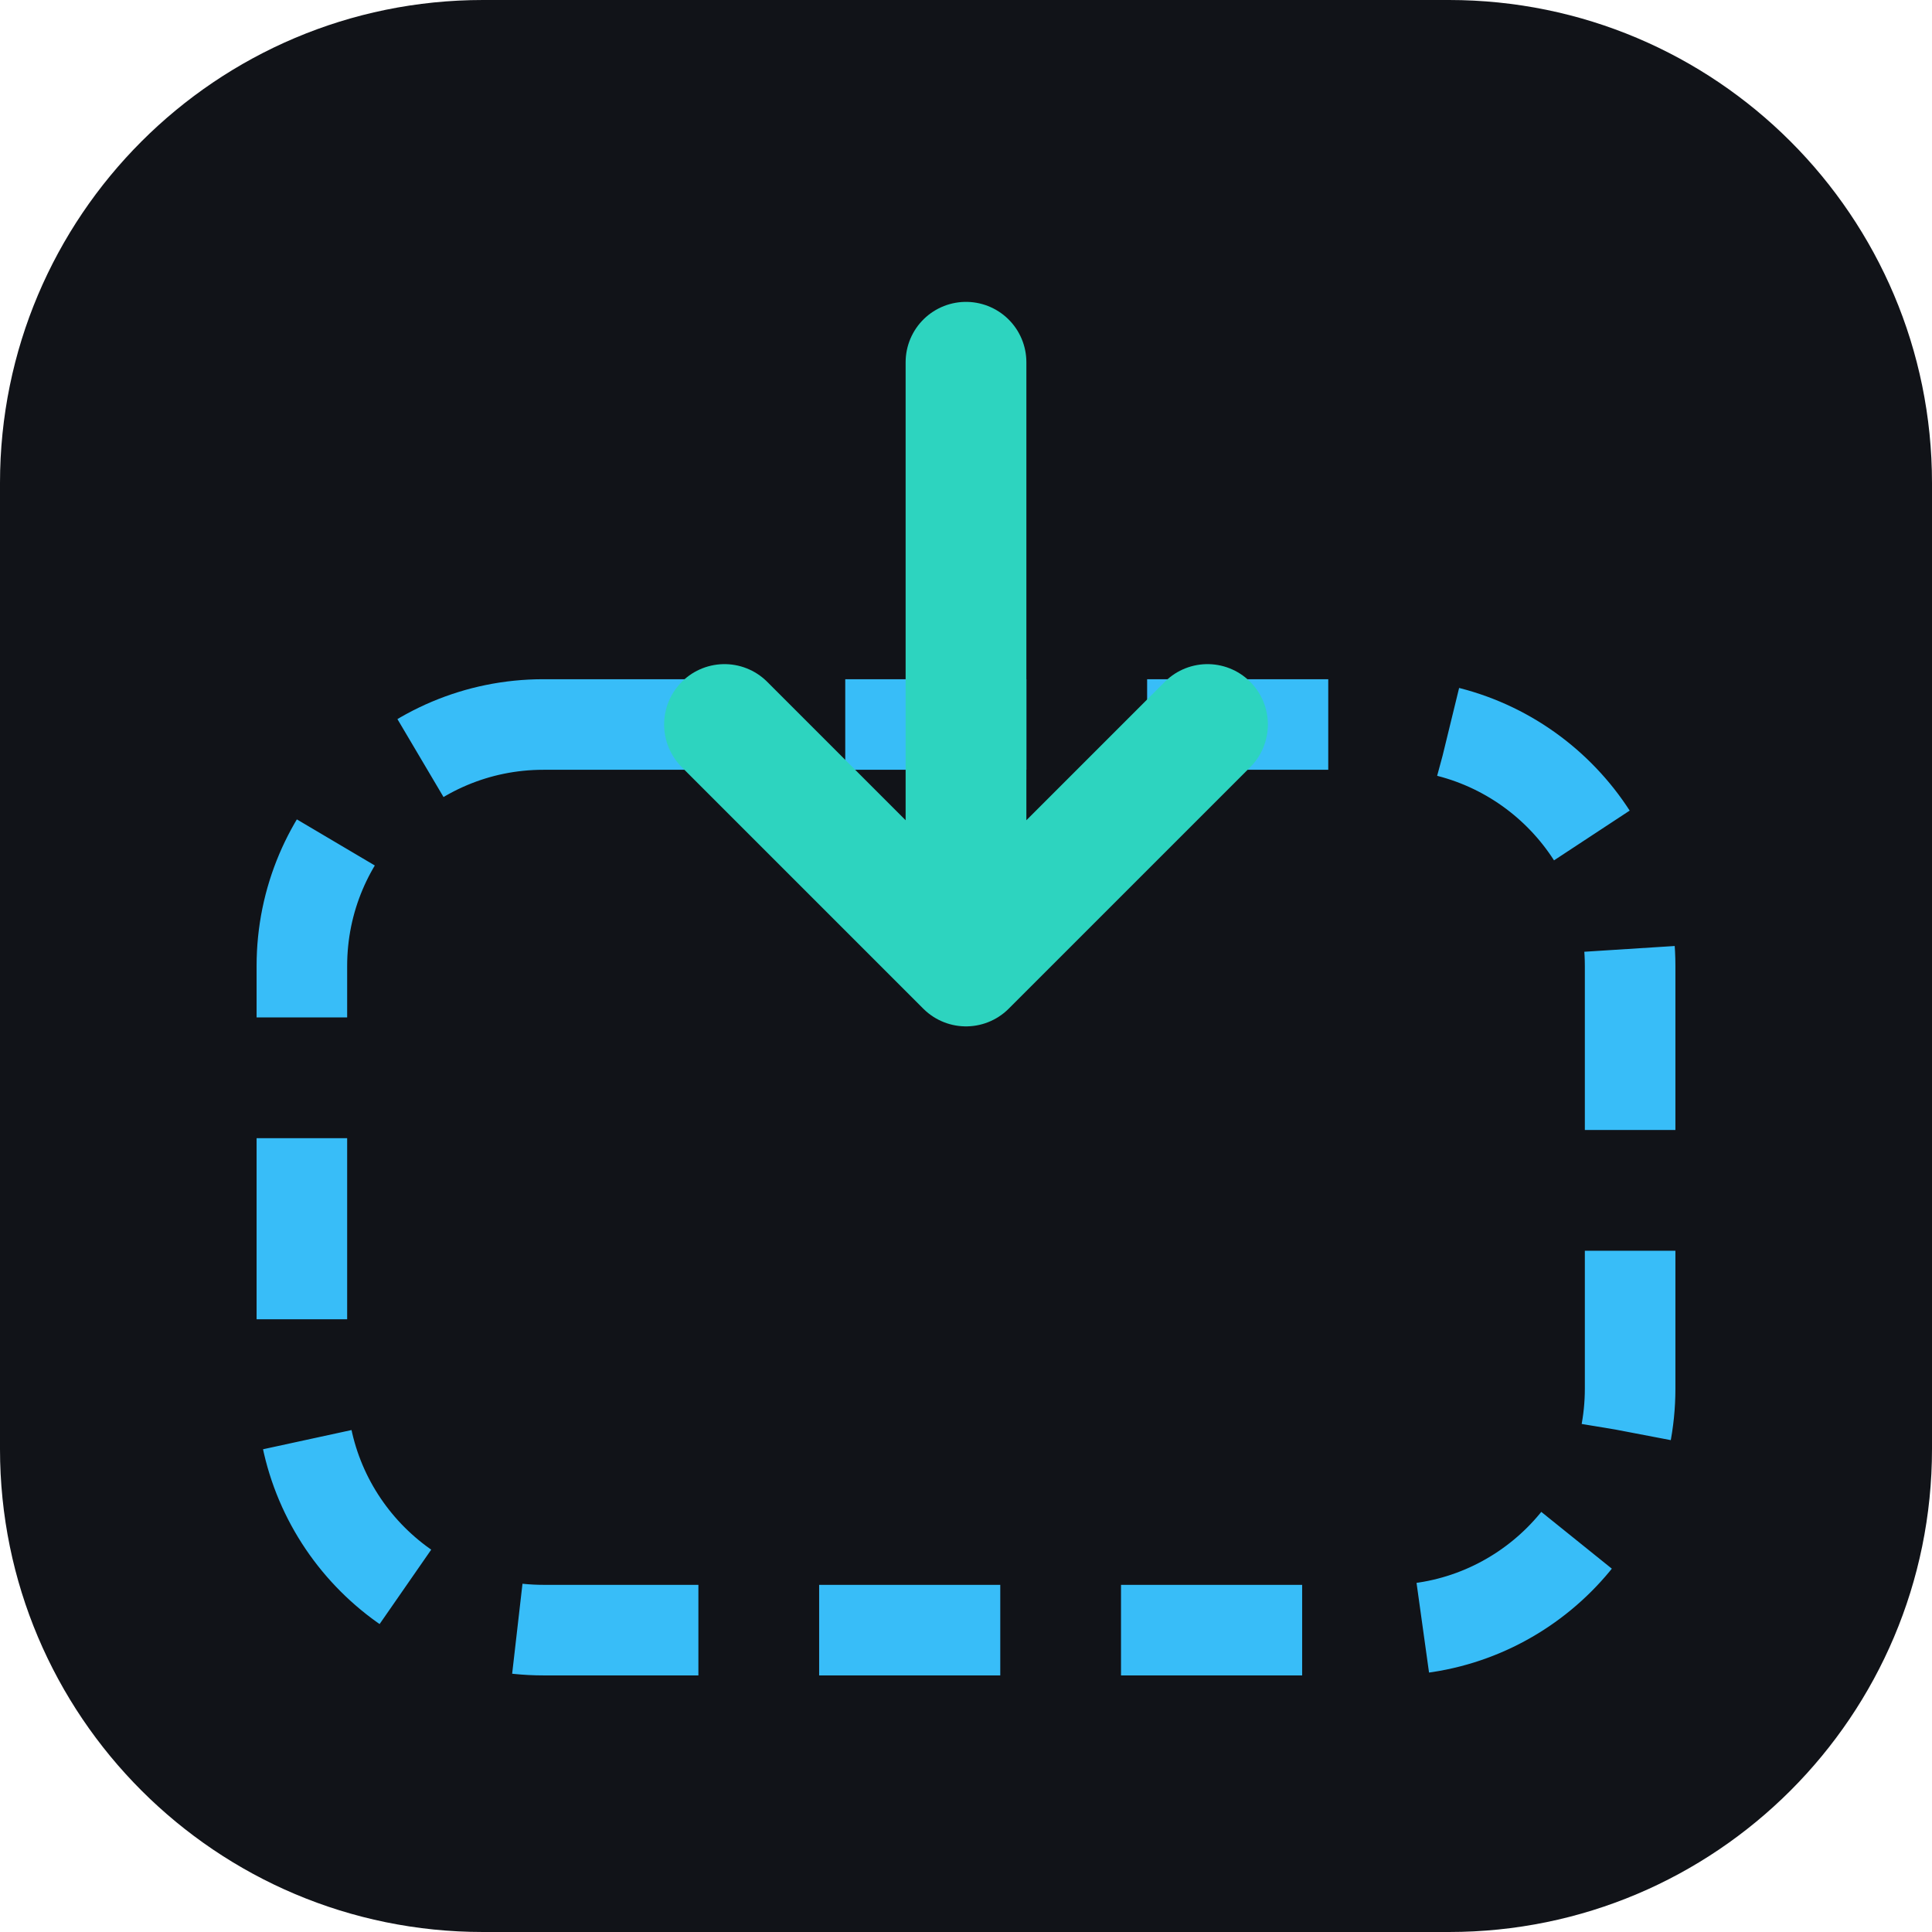
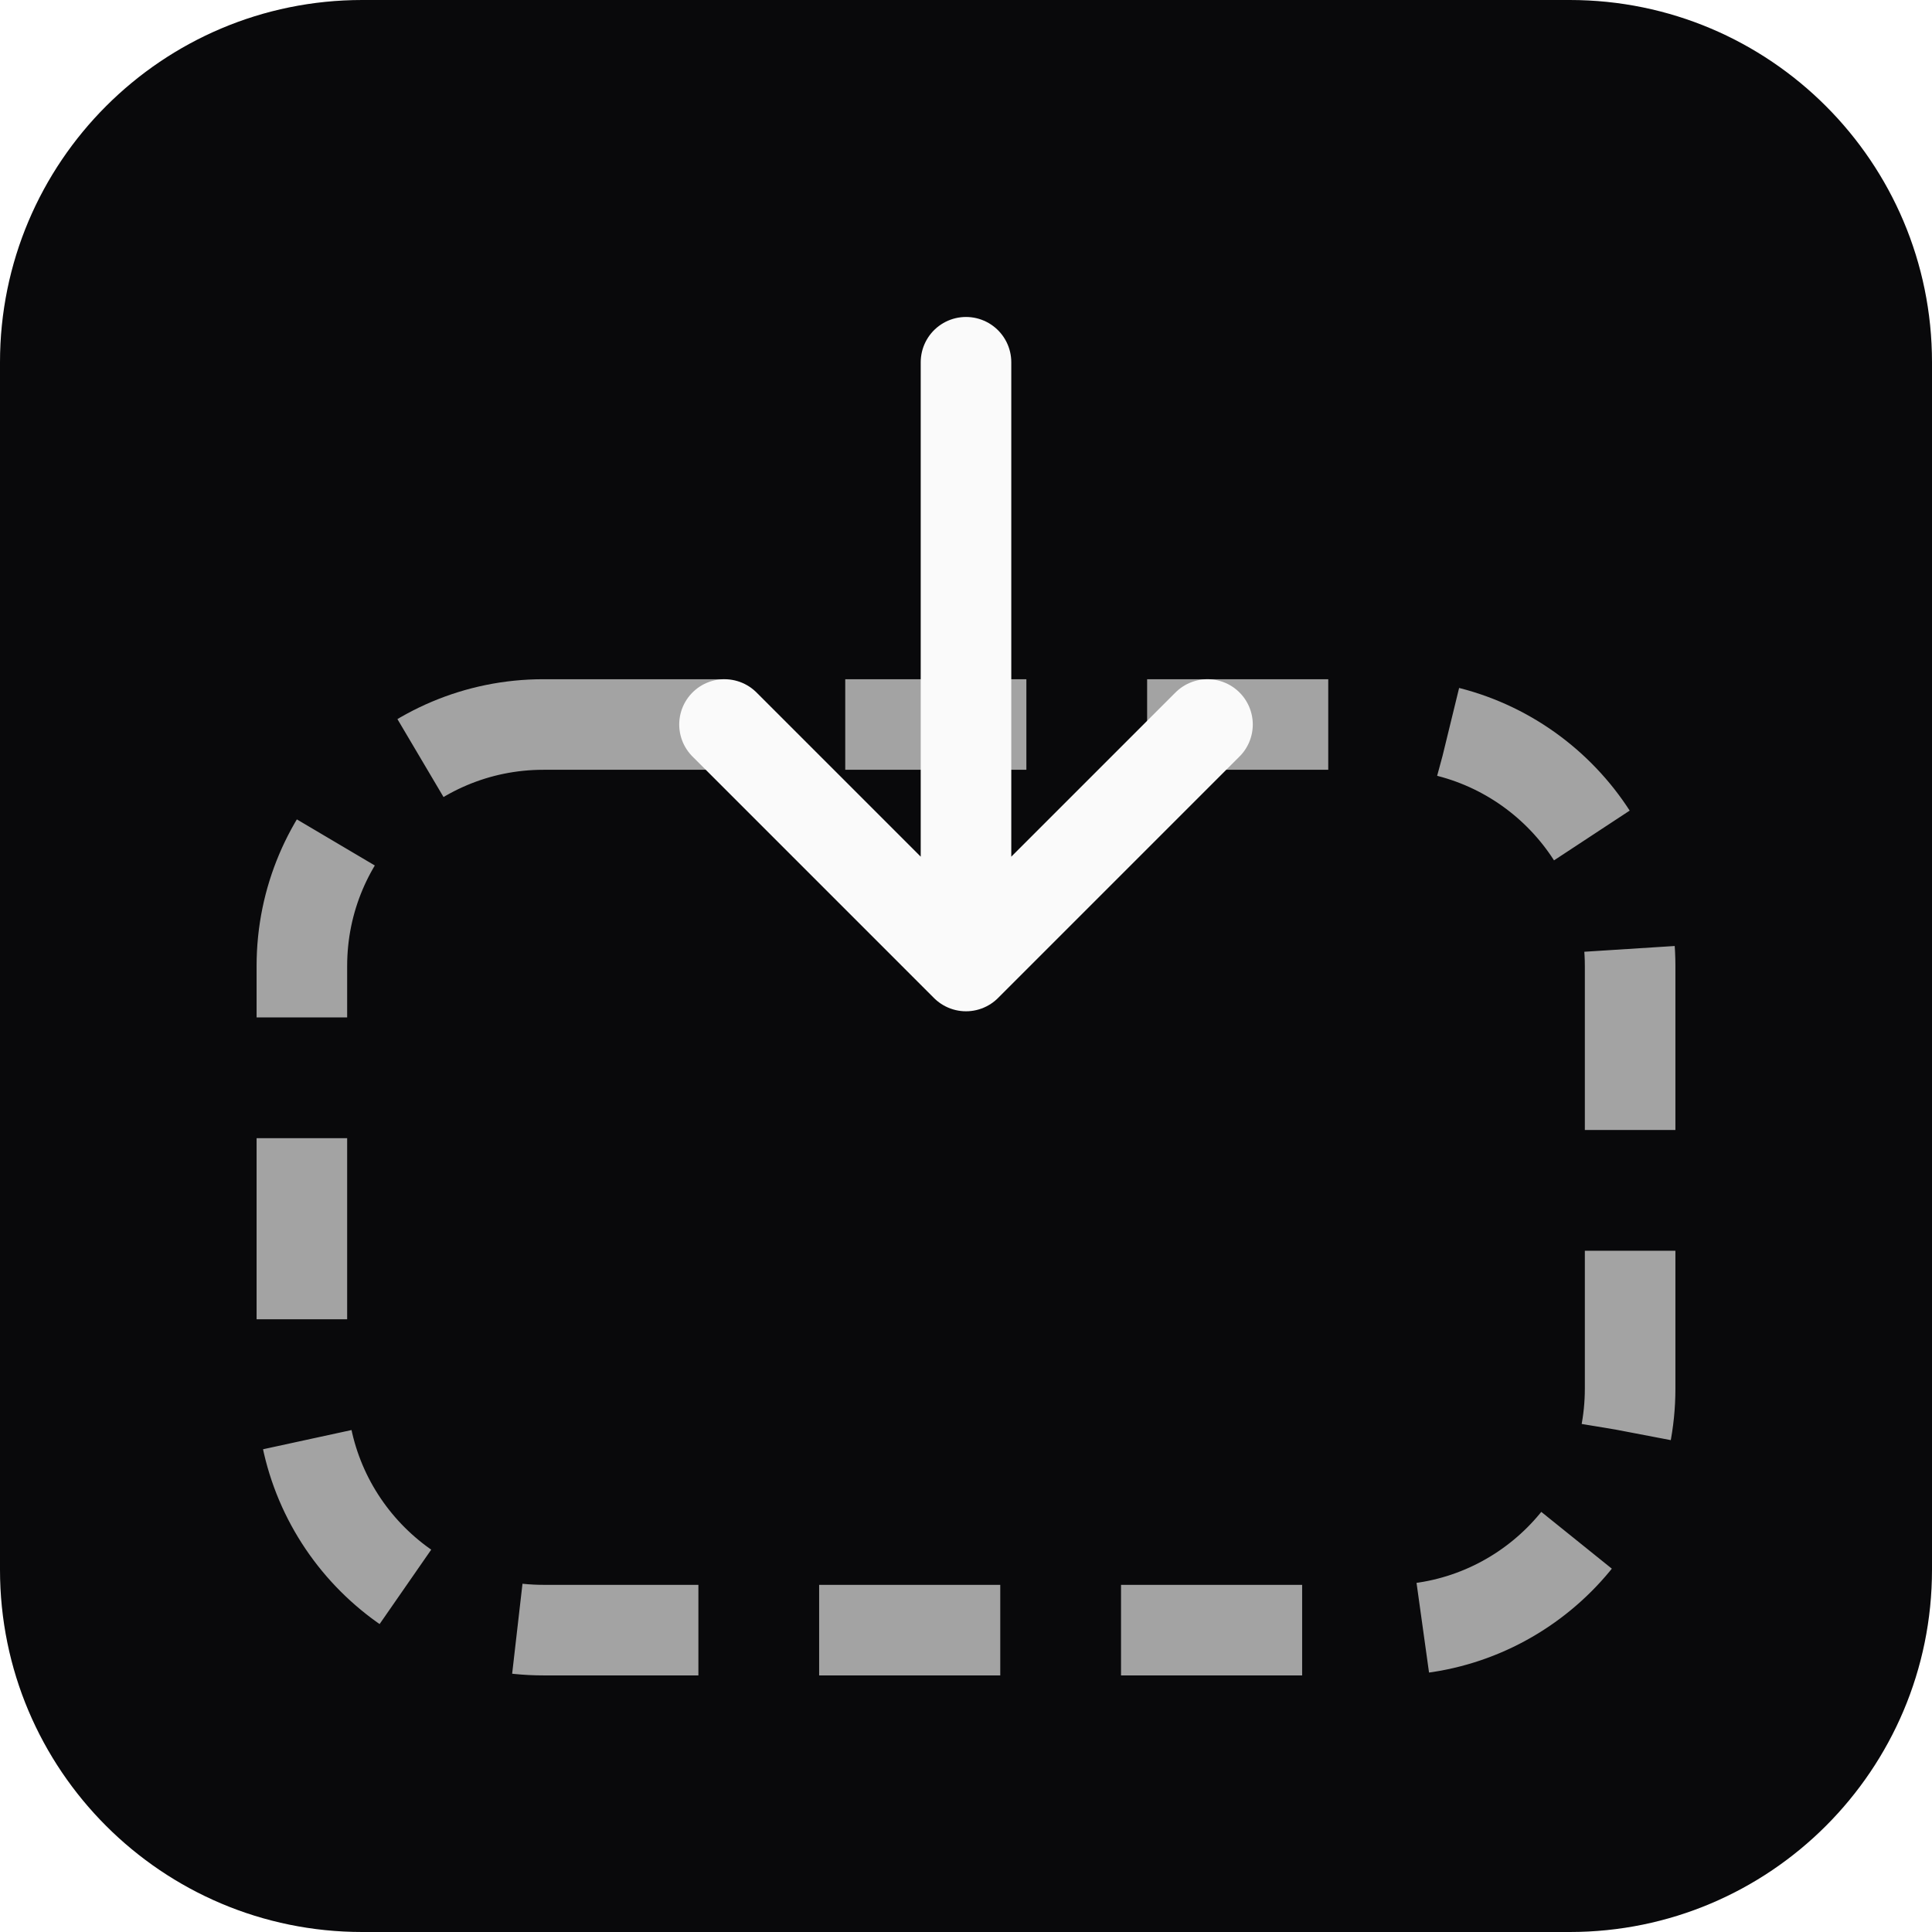
<svg xmlns="http://www.w3.org/2000/svg" viewBox="0 0 32 32" fill="none">
-   <rect width="32" height="32" rx="8" fill="#111318" />
-   <rect x="5" y="12" width="22" height="15" rx="4" stroke="#38bdf8" stroke-width="1.5" stroke-dasharray="3 2" />
-   <path d="M16 6v10M12 12l4 4 4-4" stroke="#2dd4bf" stroke-width="2" stroke-linecap="round" stroke-linejoin="round" />
+   <rect width="32" height="32" rx="6" fill="hsl(240 10% 3.9%)" />
+   <rect x="5" y="12" width="22" height="15" rx="4" stroke="hsl(0 0% 63.9%)" stroke-width="1.5" stroke-dasharray="3 2" />
+   <path d="M16 6v10M12 12l4 4 4-4" stroke="hsl(0 0% 98%)" stroke-width="1.5" stroke-linecap="round" stroke-linejoin="round" />
</svg>
